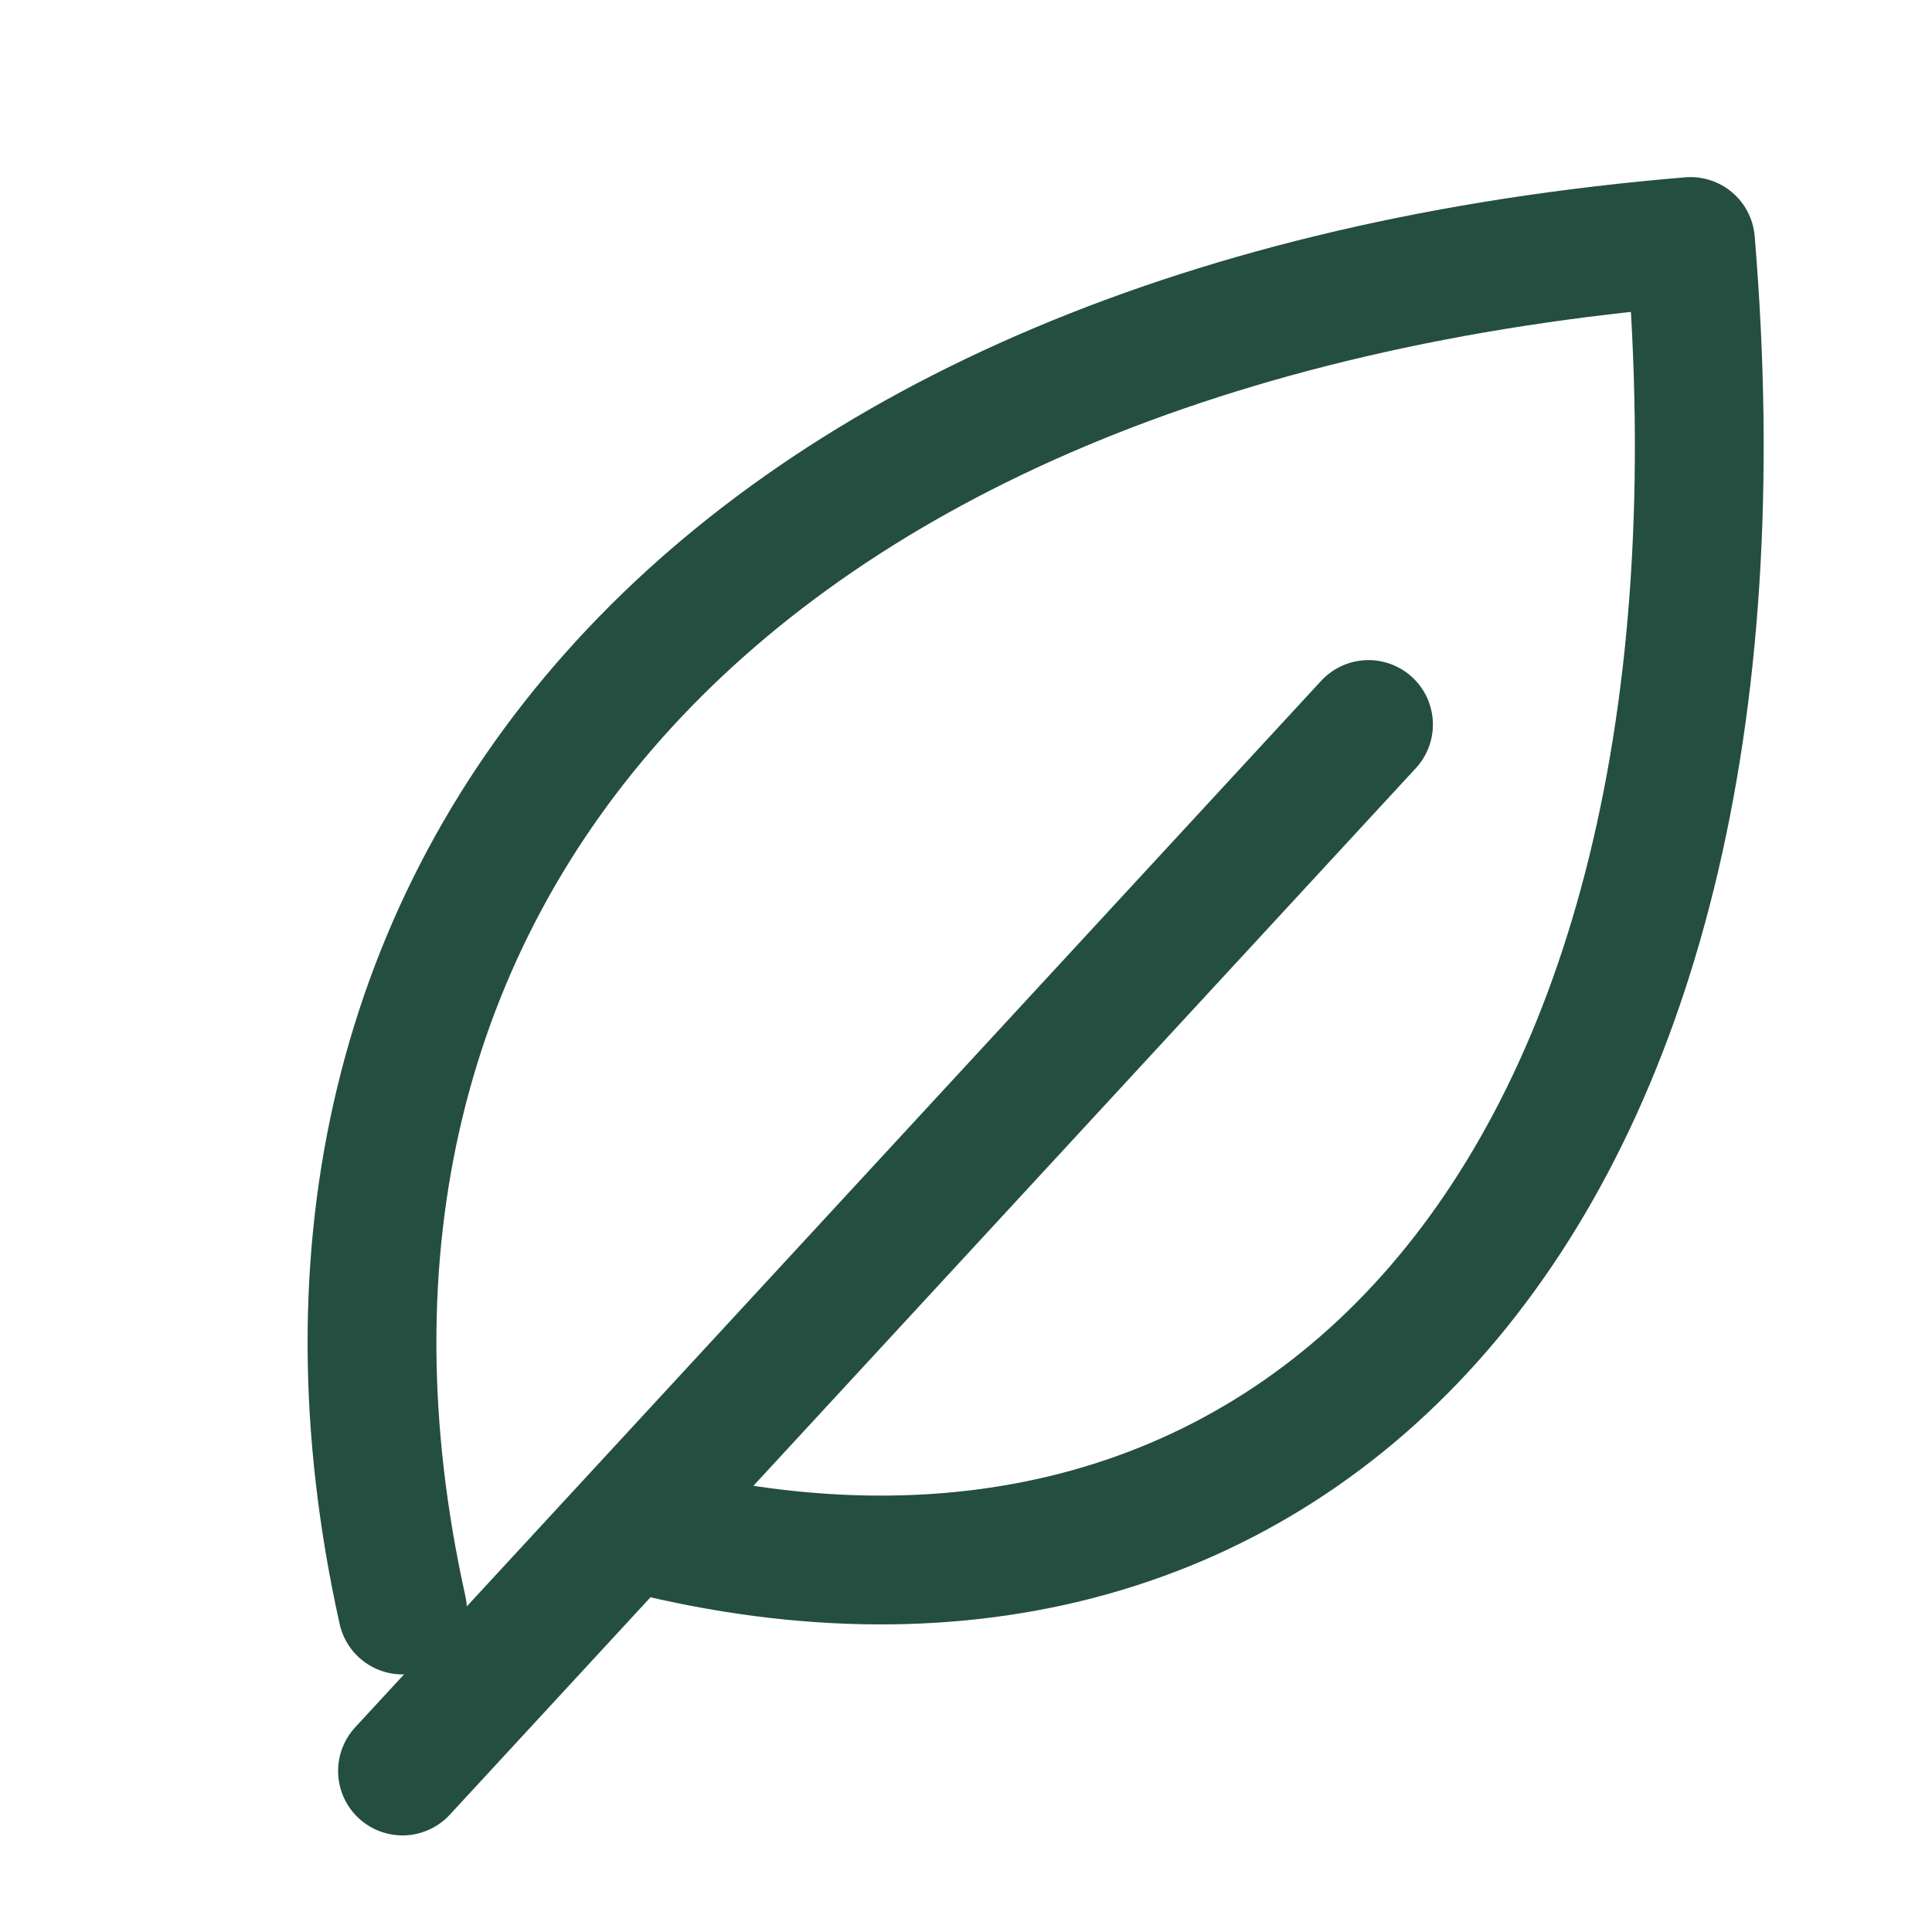
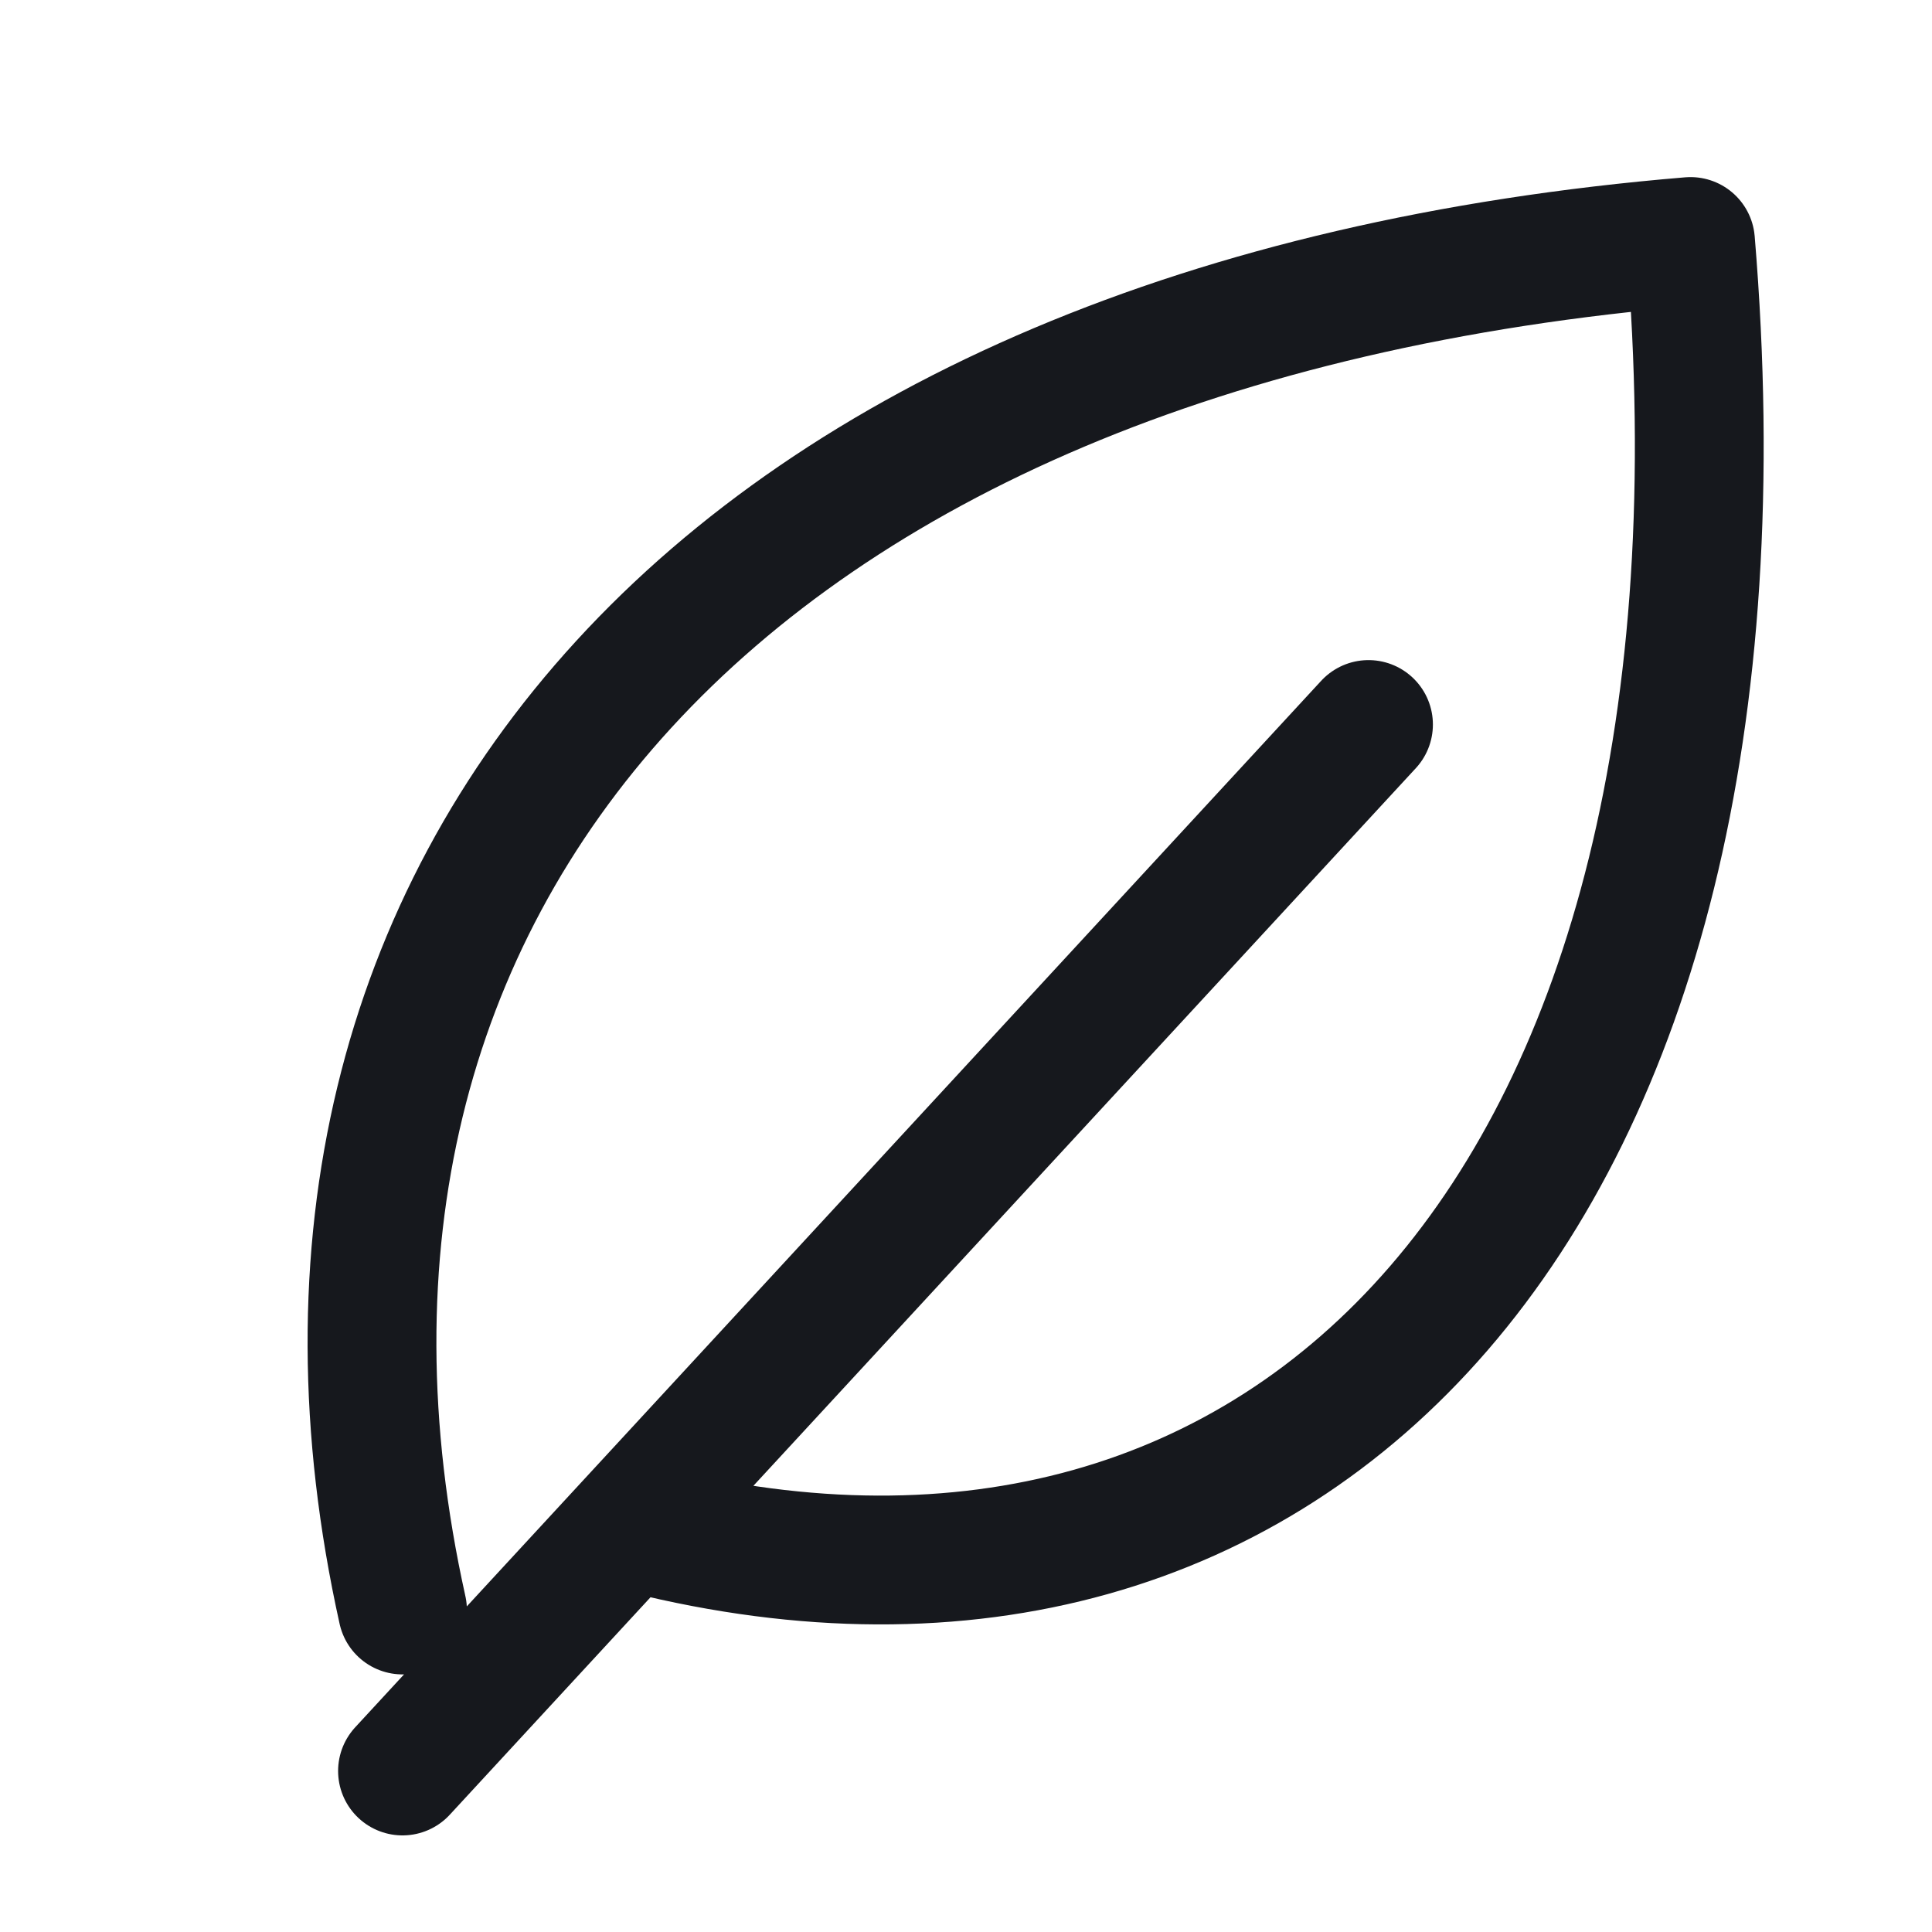
- <svg xmlns="http://www.w3.org/2000/svg" viewBox="0 0 24 24" fill="none" stroke="#244E40" stroke-width="1.6" stroke-linecap="round" stroke-linejoin="round">
+ <svg xmlns="http://www.w3.org/2000/svg" viewBox="0 0 24 24" fill="none" stroke="#16181D" stroke-width="1.6" stroke-linecap="round" stroke-linejoin="round">
  <path d="M5 20C3 11 9 4 21 3c1 12-5 18-13 16M5 22l12-13" />
</svg>
